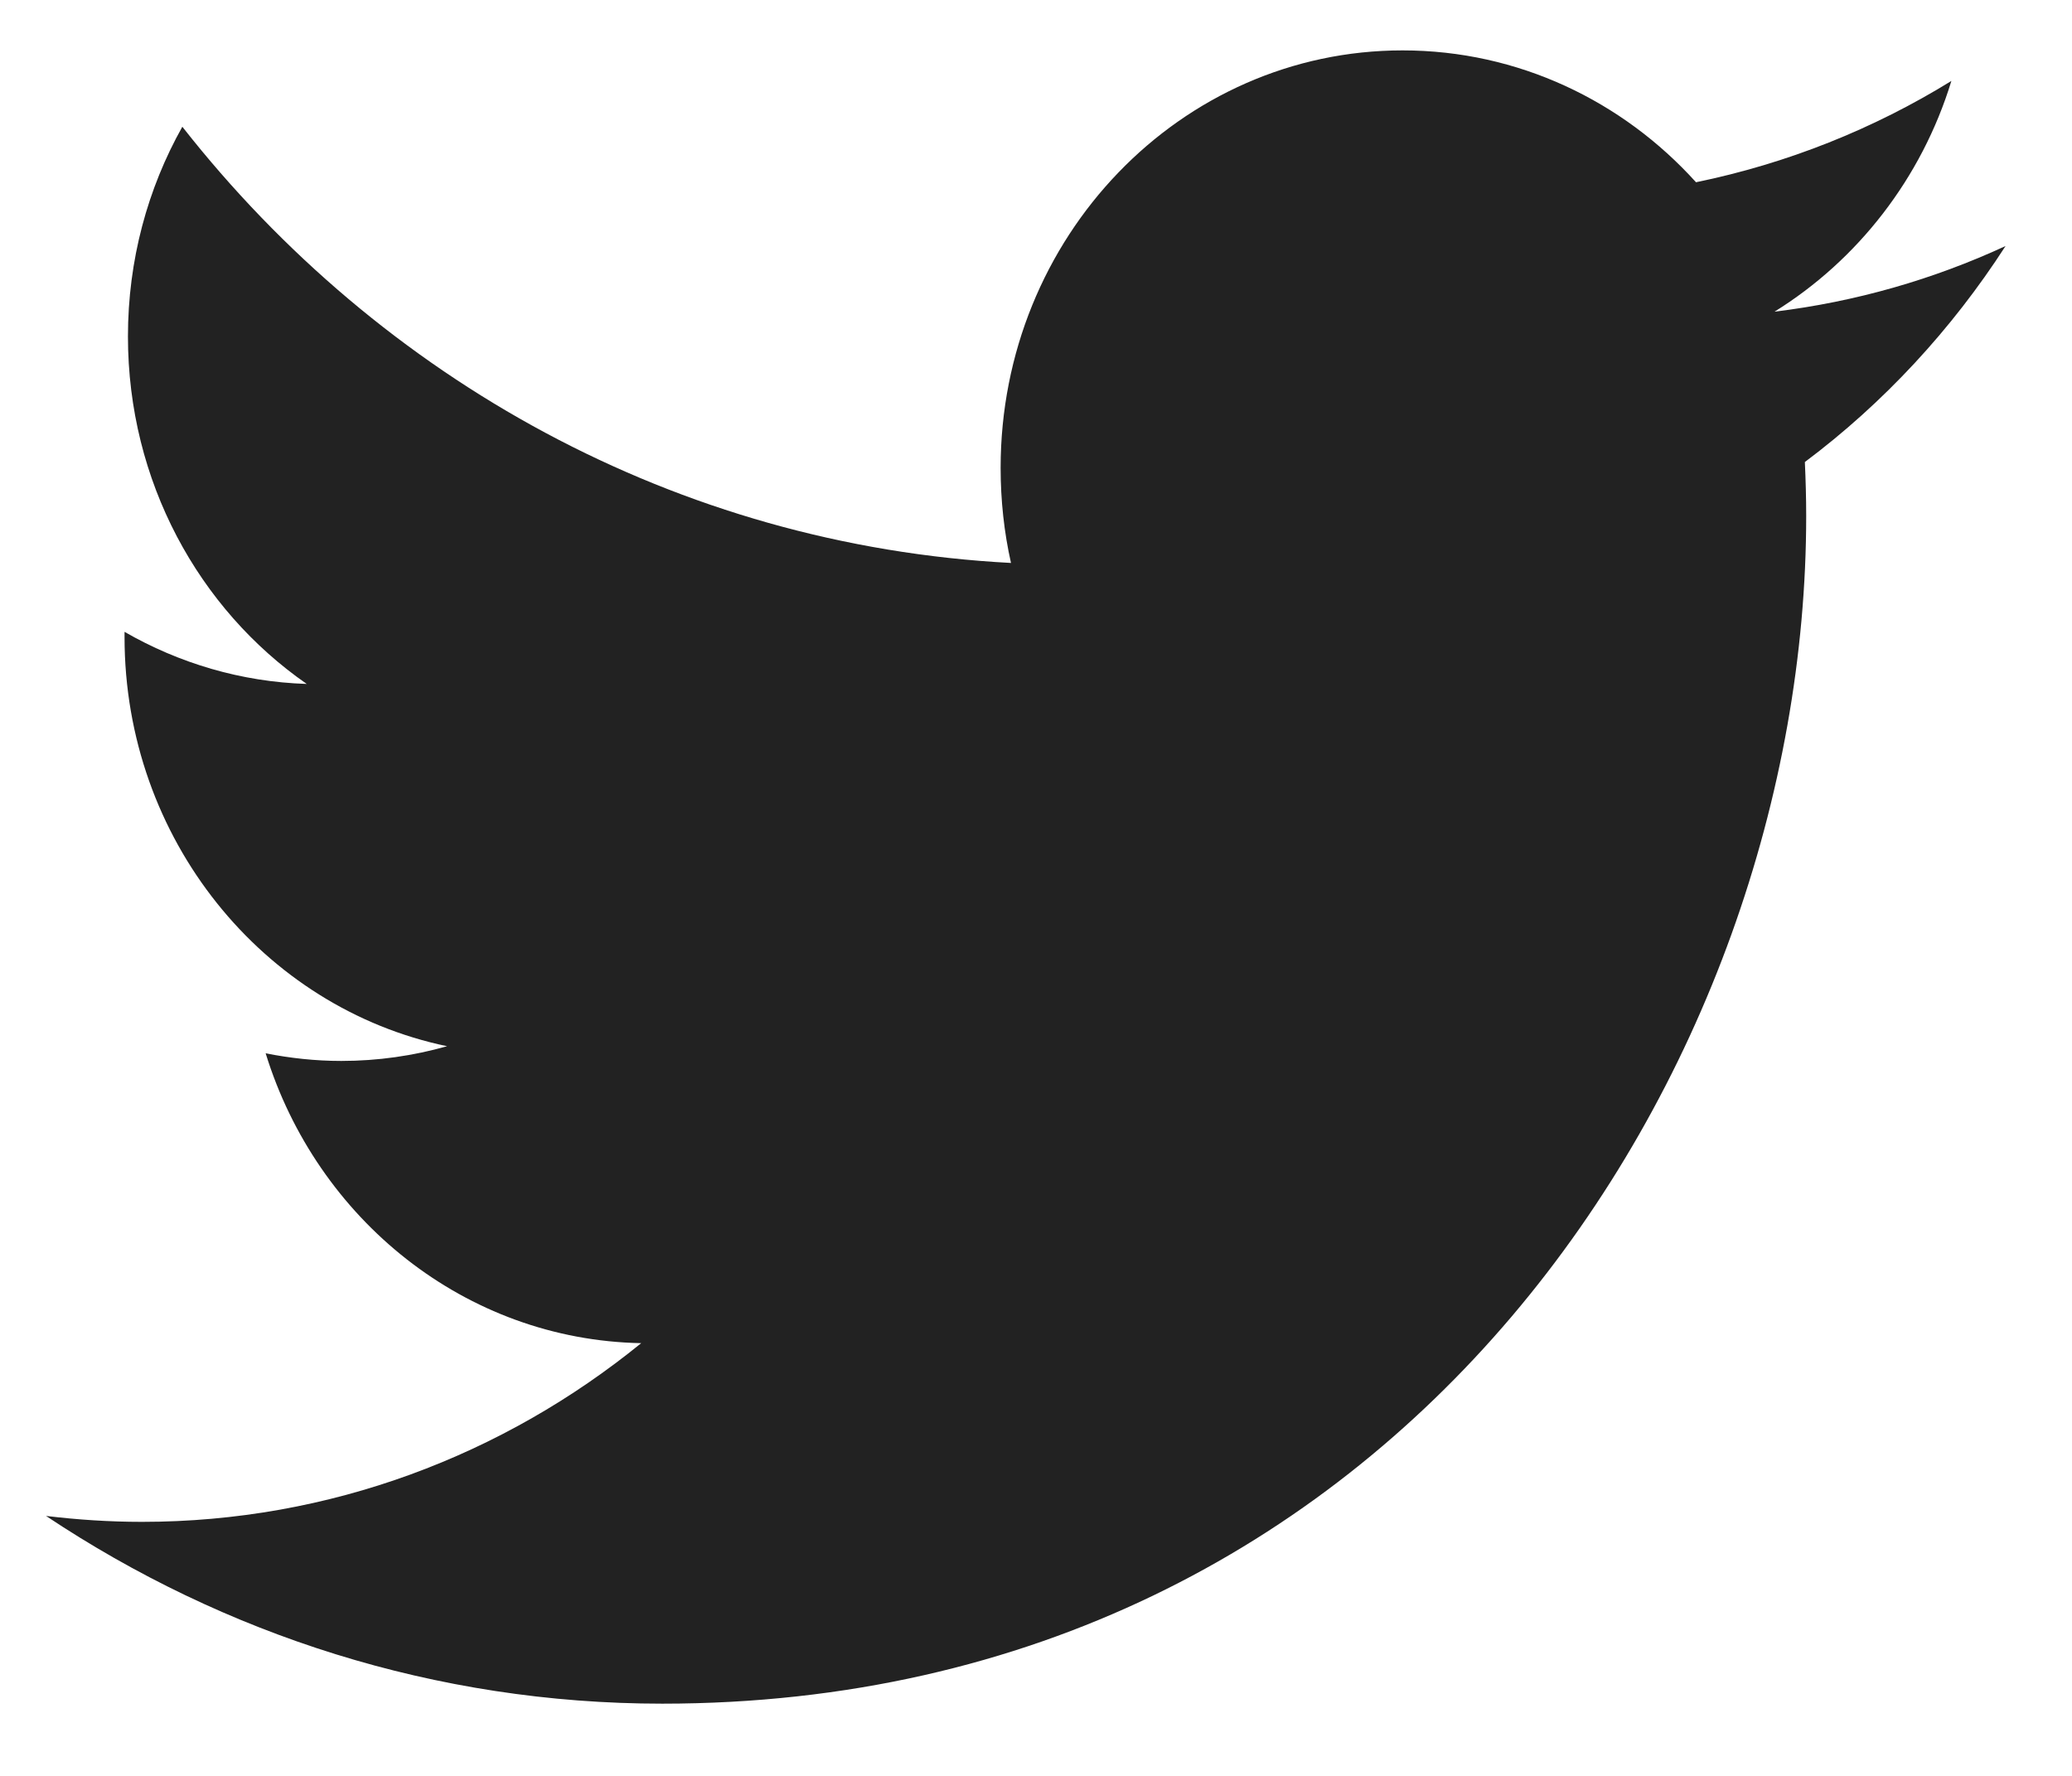
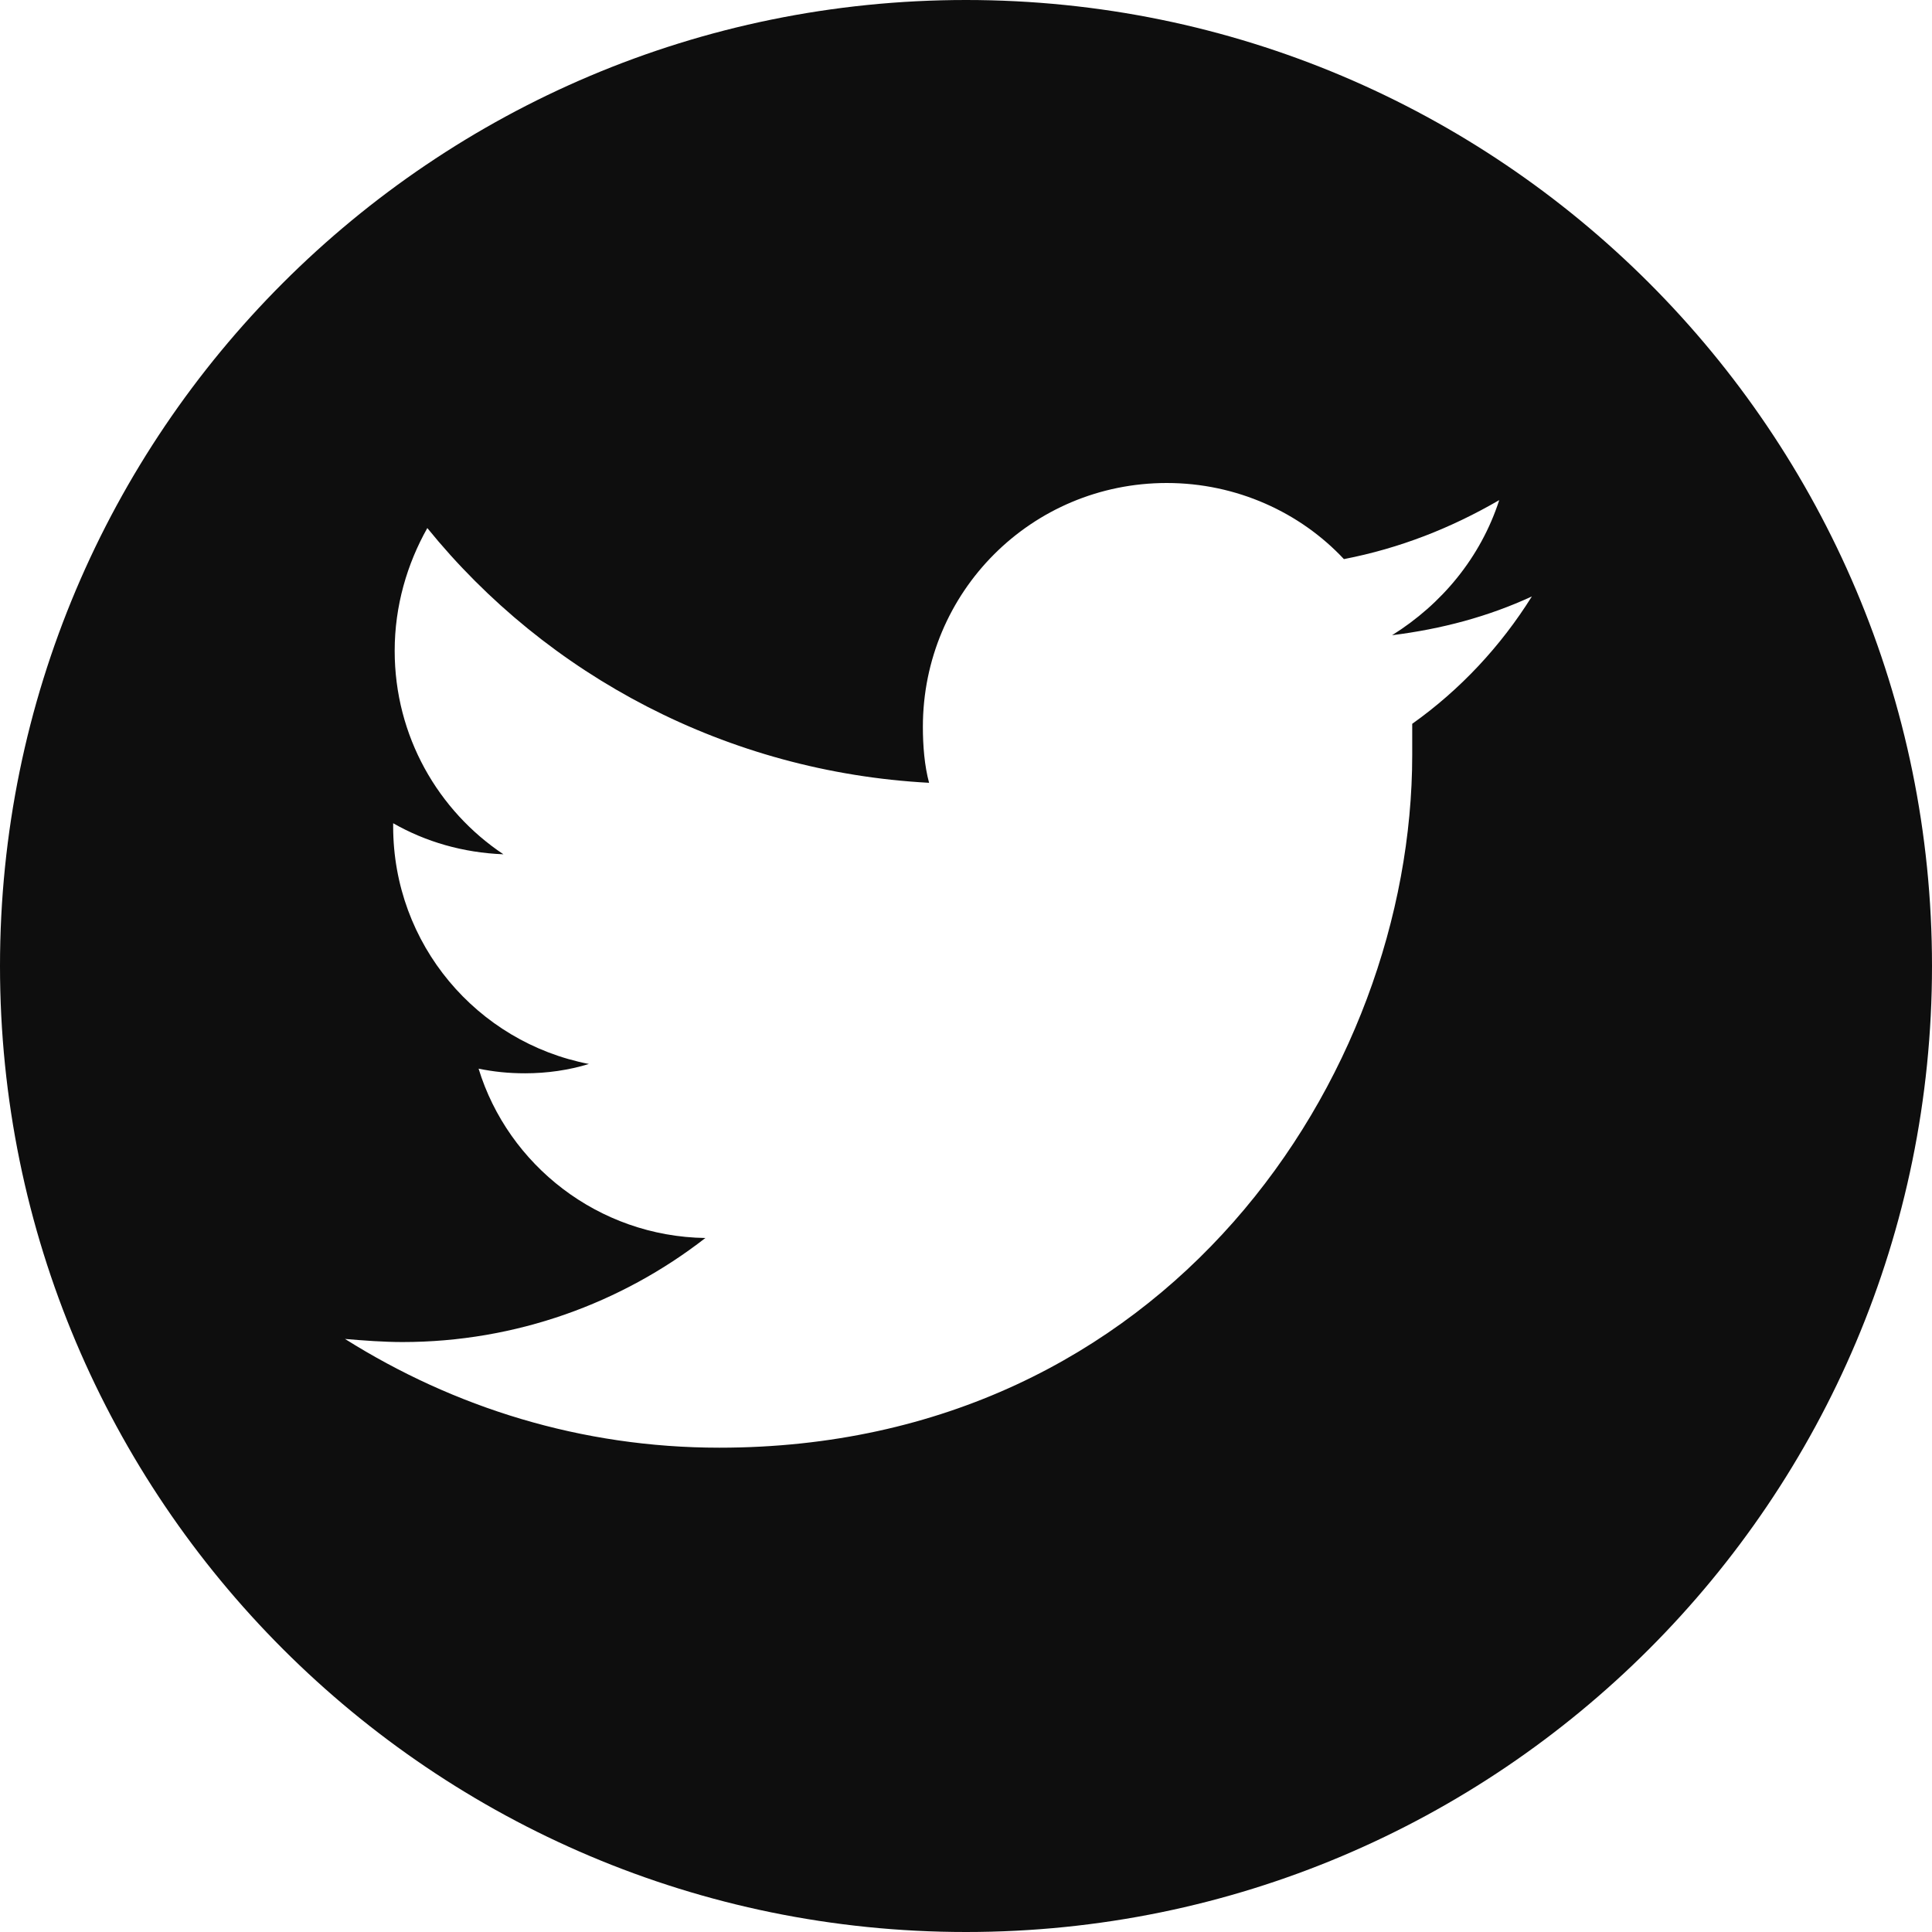
- <svg xmlns="http://www.w3.org/2000/svg" width="28" height="24" viewBox="0 0 28 24" fill="none">
-   <path d="M24.39 6.244C24.401 6.485 24.408 6.729 24.408 6.975C24.408 14.428 18.942 23.024 8.949 23.024C5.881 23.024 3.025 22.088 0.622 20.487C1.045 20.538 1.48 20.567 1.918 20.567C4.461 20.567 6.805 19.665 8.665 18.152C6.287 18.108 4.281 16.476 3.59 14.235C3.92 14.3 4.26 14.338 4.612 14.338C5.107 14.338 5.586 14.268 6.042 14.139C3.557 13.621 1.683 11.341 1.683 8.61V8.539C2.416 8.961 3.256 9.215 4.145 9.243C2.687 8.231 1.729 6.505 1.729 4.547C1.729 3.515 1.996 2.546 2.464 1.713C5.144 5.126 9.147 7.371 13.662 7.608C13.569 7.193 13.522 6.763 13.522 6.322C13.522 3.205 15.953 0.681 18.954 0.681C20.516 0.681 21.929 1.366 22.919 2.463C24.155 2.209 25.32 1.742 26.37 1.094C25.967 2.412 25.102 3.516 23.98 4.212C25.081 4.078 26.128 3.775 27.102 3.325C26.373 4.455 25.453 5.448 24.39 6.244Z" fill="#222222" />
+ <svg xmlns="http://www.w3.org/2000/svg" width="28" height="28" viewBox="0 0 28 28" fill="#0E0E0E">
+   <path fill-rule="evenodd" clip-rule="evenodd" d="M14 0C6.268 0 0 6.268 0 14C0 21.732 6.268 28 14 28C21.732 28 28 21.732 28 14C28 6.268 21.732 0 14 0ZM20.467 10.94V10.49C21.165 9.994 21.751 9.364 22.201 8.644C21.57 8.936 20.895 9.116 20.175 9.206C20.895 8.756 21.458 8.081 21.728 7.248C21.03 7.653 20.287 7.946 19.477 8.103C18.846 7.428 17.923 7 16.91 7C14.951 7 13.375 8.576 13.375 10.535C13.375 10.805 13.398 11.098 13.465 11.345C10.539 11.188 7.927 9.792 6.193 7.653C5.901 8.171 5.72 8.779 5.72 9.432C5.72 10.67 6.351 11.751 7.296 12.381C6.711 12.358 6.171 12.201 5.698 11.931V11.976C5.698 13.687 6.914 15.105 8.535 15.42C8.242 15.51 7.927 15.555 7.612 15.555C7.364 15.555 7.161 15.533 6.936 15.488C7.364 16.884 8.67 17.919 10.223 17.942C9.008 18.887 7.477 19.45 5.833 19.45C5.563 19.45 5.27 19.428 5 19.405C6.576 20.396 8.422 20.981 10.426 20.981C16.91 20.981 20.467 15.6 20.467 10.94Z" />
</svg>
